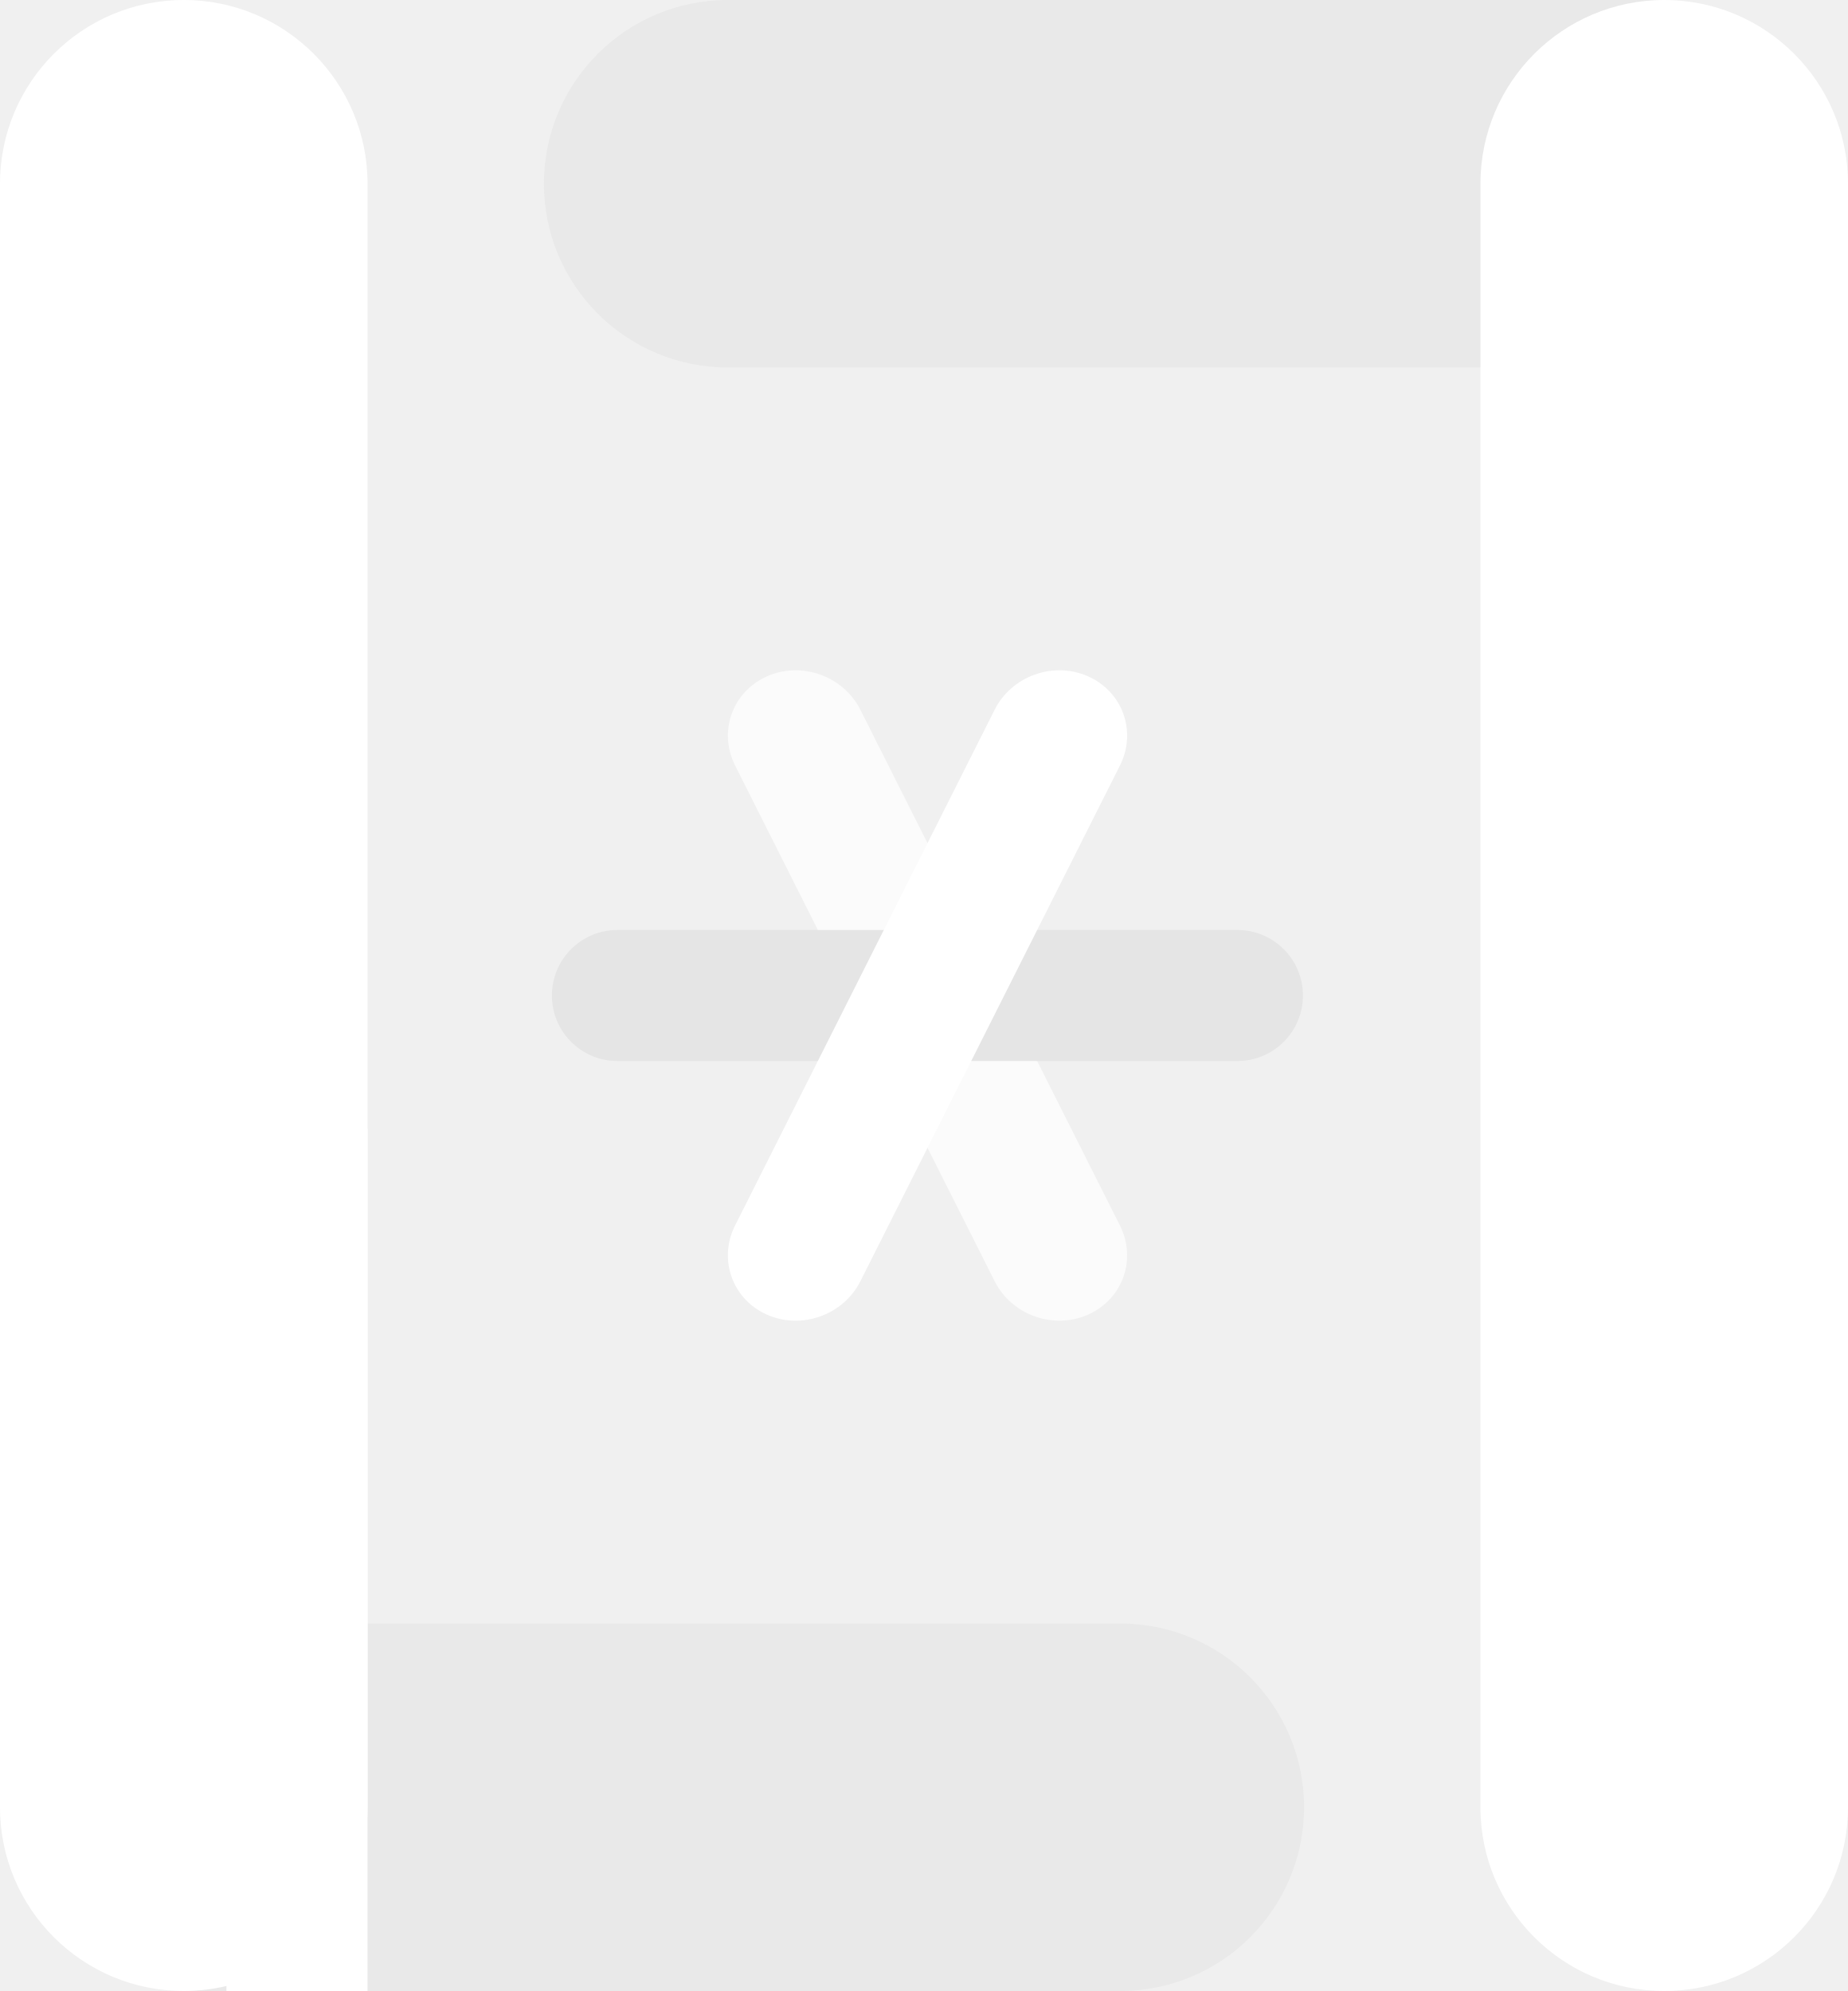
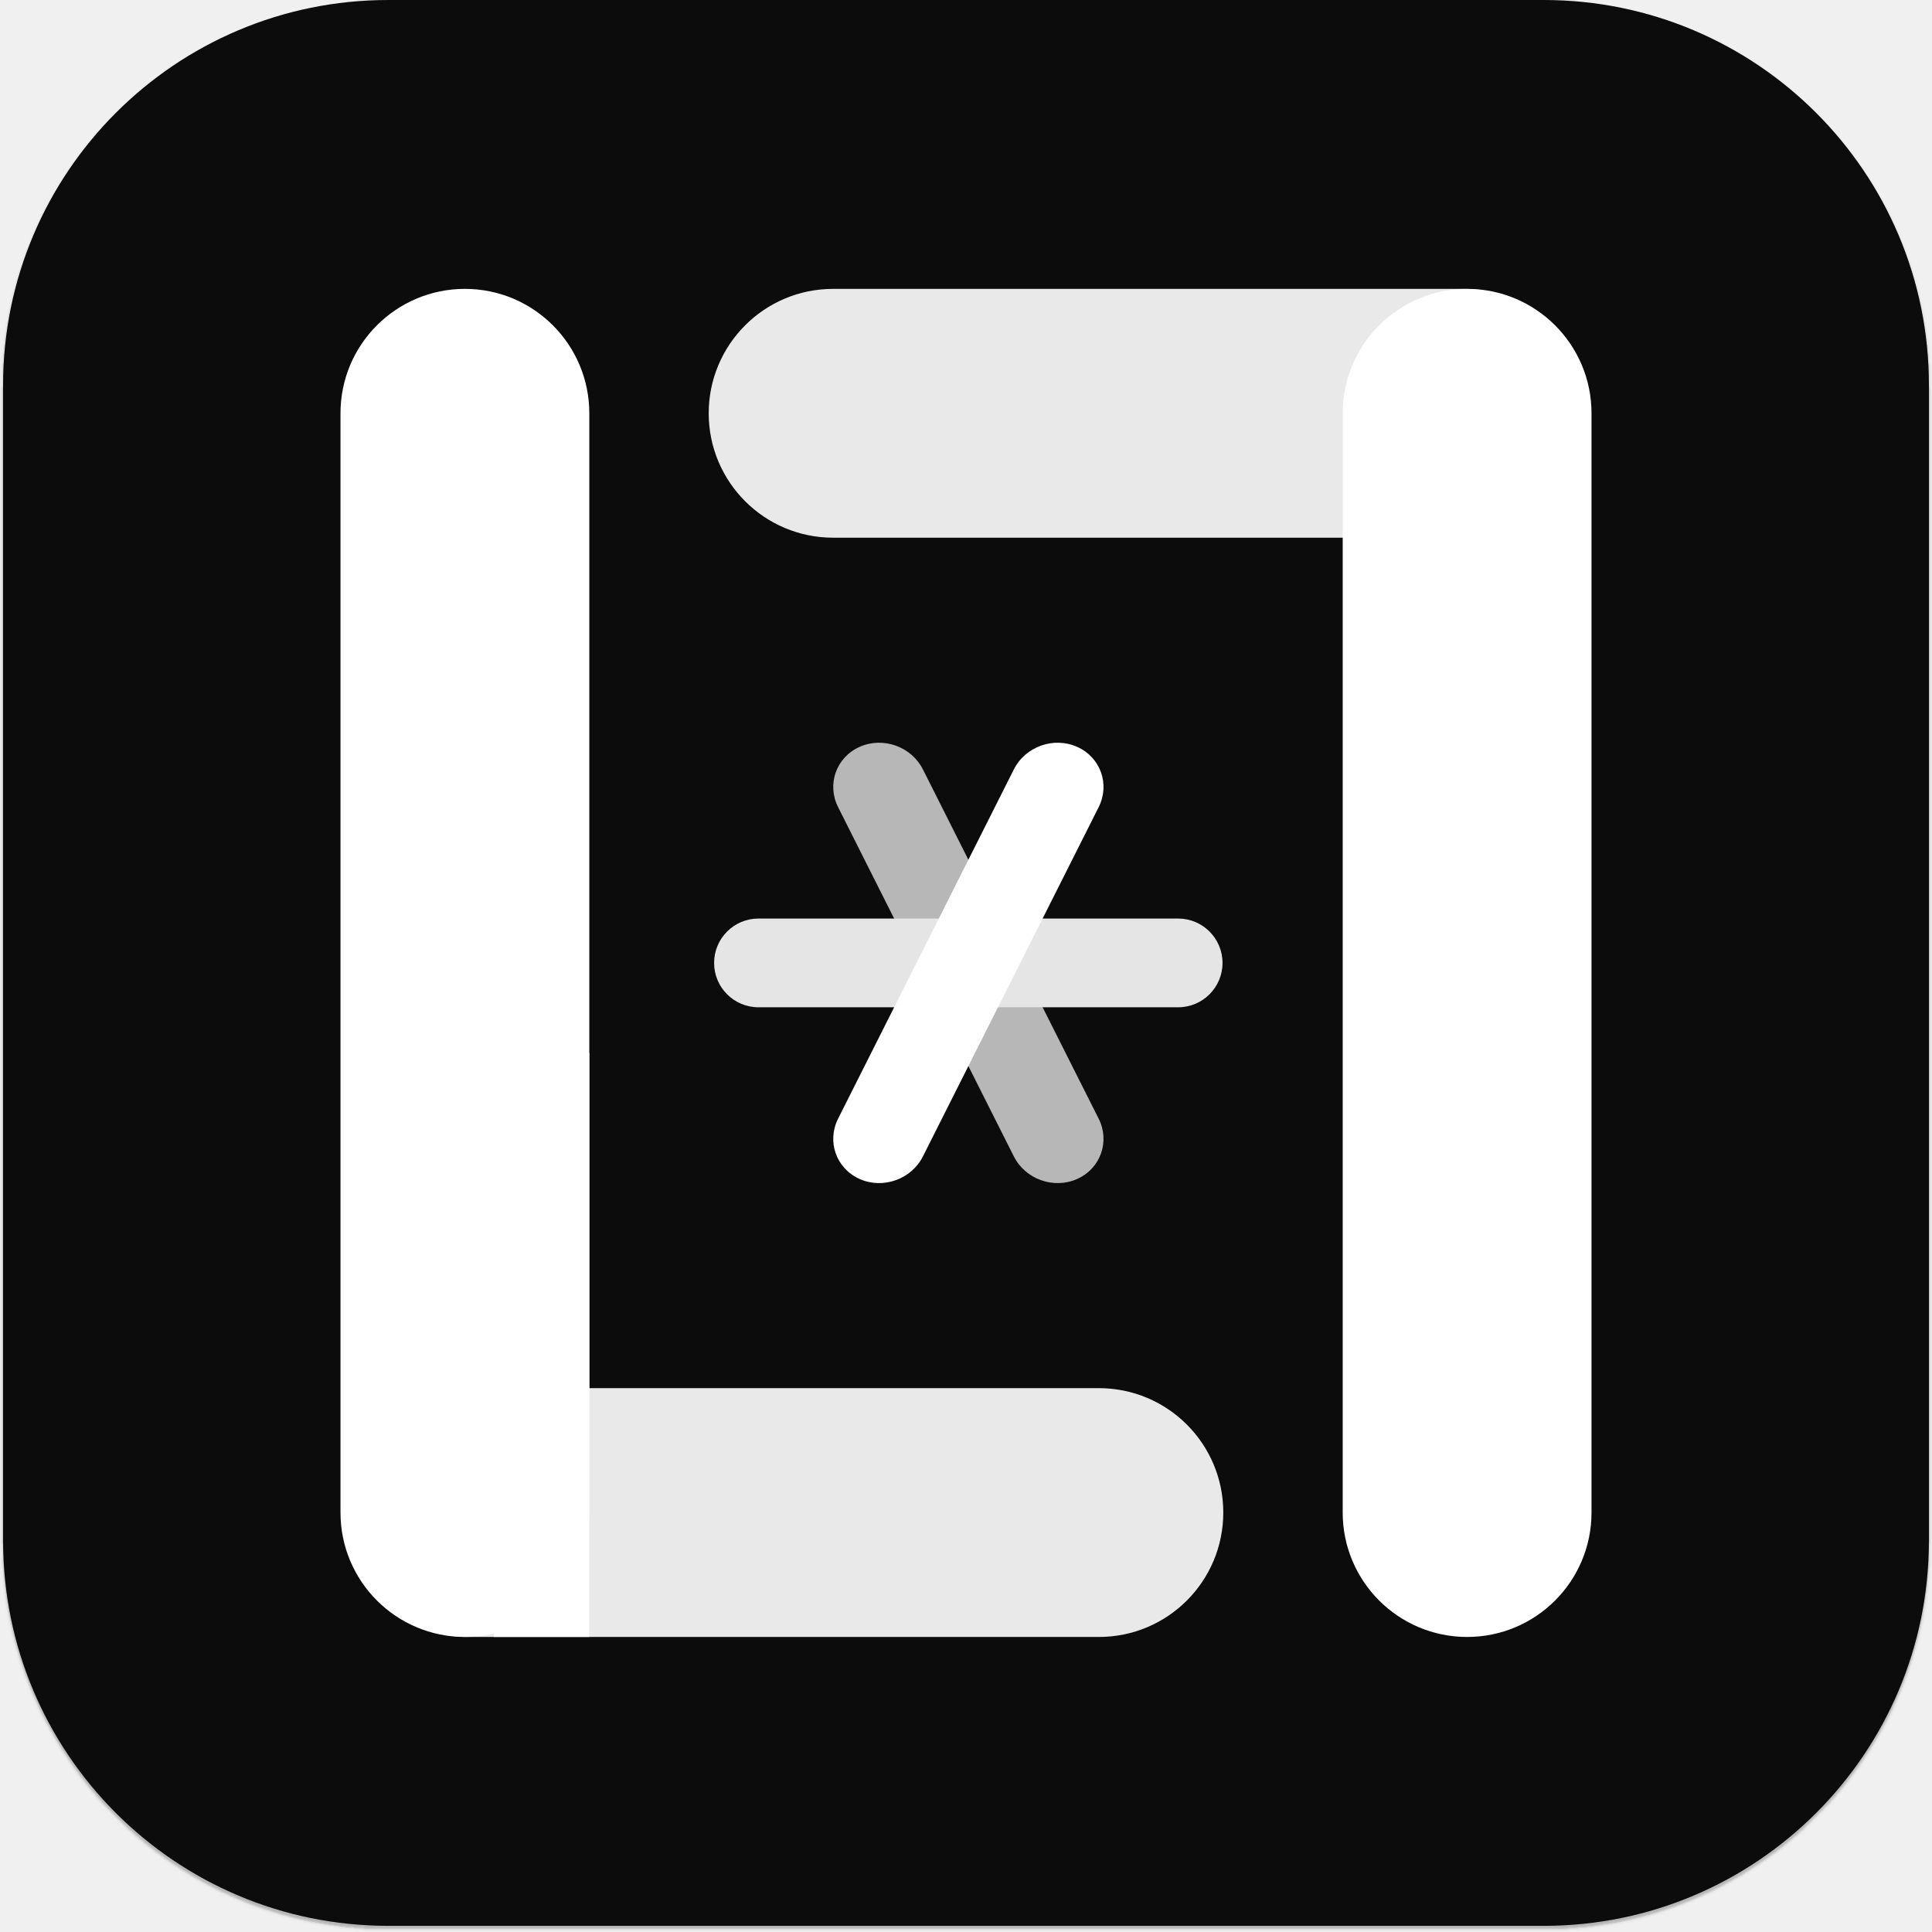
- <svg xmlns="http://www.w3.org/2000/svg" width="1624" height="1750" viewBox="0 0 1624 1750" fill="none">
-   <rect x="4" y="1750" width="323" height="1142" rx="161.5" transform="rotate(-90 4 1750)" fill="#E9E9E9" />
-   <rect x="199" y="992" width="124" height="758" fill="white" />
-   <rect width="323" height="1750" rx="161.5" transform="matrix(1 0 0 -1 0 1750)" fill="white" />
-   <rect x="1620" width="323" height="1142" rx="161.5" transform="rotate(90 1620 0)" fill="#E9E9E9" />
-   <rect width="323" height="1750" rx="161.5" transform="matrix(-1 0 0 1 1624 0)" fill="white" />
-   <rect width="120.521" height="628.023" rx="60.26" transform="matrix(-0.913638 0.406528 -0.449488 -0.893287 1011.29 1131)" fill="white" fill-opacity="0.7" />
-   <rect x="1145" y="817.405" width="115.188" height="660" rx="57.594" transform="rotate(90 1145 817.405)" fill="#E5E5E5" />
-   <rect width="120.521" height="628.023" rx="60.26" transform="matrix(0.913638 0.406528 0.449488 -0.893287 618.886 1131)" fill="white" />
+ <svg xmlns="http://www.w3.org/2000/svg" width="2508" height="2508" viewBox="0 0 2508 2508" fill="none">
+   <g filter="url(#filter0_d)">
+     <rect x="4" width="2500" height="2500" rx="500" fill="#0C0C0C" />
+   </g>
+   <rect x="446" y="2125" width="323" height="1142" rx="161.5" transform="rotate(-90 446 2125)" fill="#E9E9E9" />
+   <rect x="641" y="1367" width="124" height="758" fill="white" />
+   <rect width="323" height="1750" rx="161.5" transform="matrix(1 0 0 -1 442 2125)" fill="white" />
+   <rect x="2062" y="375" width="323" height="1142" rx="161.5" transform="rotate(90 2062 375)" fill="#E9E9E9" />
+   <rect width="323" height="1750" rx="161.5" transform="matrix(-1 0 0 1 2066 375)" fill="white" />
+   <rect width="120.521" height="628.023" rx="60.26" transform="matrix(-0.913638 0.406528 -0.449488 -0.893287 1453.29 1506)" fill="white" fill-opacity="0.7" />
+   <rect x="1587" y="1192.4" width="115.188" height="660" rx="57.594" transform="rotate(90 1587 1192.4)" fill="#E5E5E5" />
+   <rect width="120.521" height="628.023" rx="60.26" transform="matrix(0.913638 0.406528 0.449488 -0.893287 1060.89 1506)" fill="white" />
+   <defs>
+     <filter id="filter0_d" x="0" y="0" width="2508" height="2508" filterUnits="userSpaceOnUse" color-interpolation-filters="sRGB">
+       <feFlood flood-opacity="0" result="BackgroundImageFix" />
+       <feColorMatrix in="SourceAlpha" type="matrix" values="0 0 0 0 0 0 0 0 0 0 0 0 0 0 0 0 0 0 127 0" />
+       <feOffset dy="4" />
+       <feGaussianBlur stdDeviation="2" />
+       <feColorMatrix type="matrix" values="0 0 0 0 0 0 0 0 0 0 0 0 0 0 0 0 0 0 0.25 0" />
+       <feBlend mode="normal" in2="BackgroundImageFix" result="effect1_dropShadow" />
+       <feBlend mode="normal" in="SourceGraphic" in2="effect1_dropShadow" result="shape" />
+     </filter>
+   </defs>
</svg>
